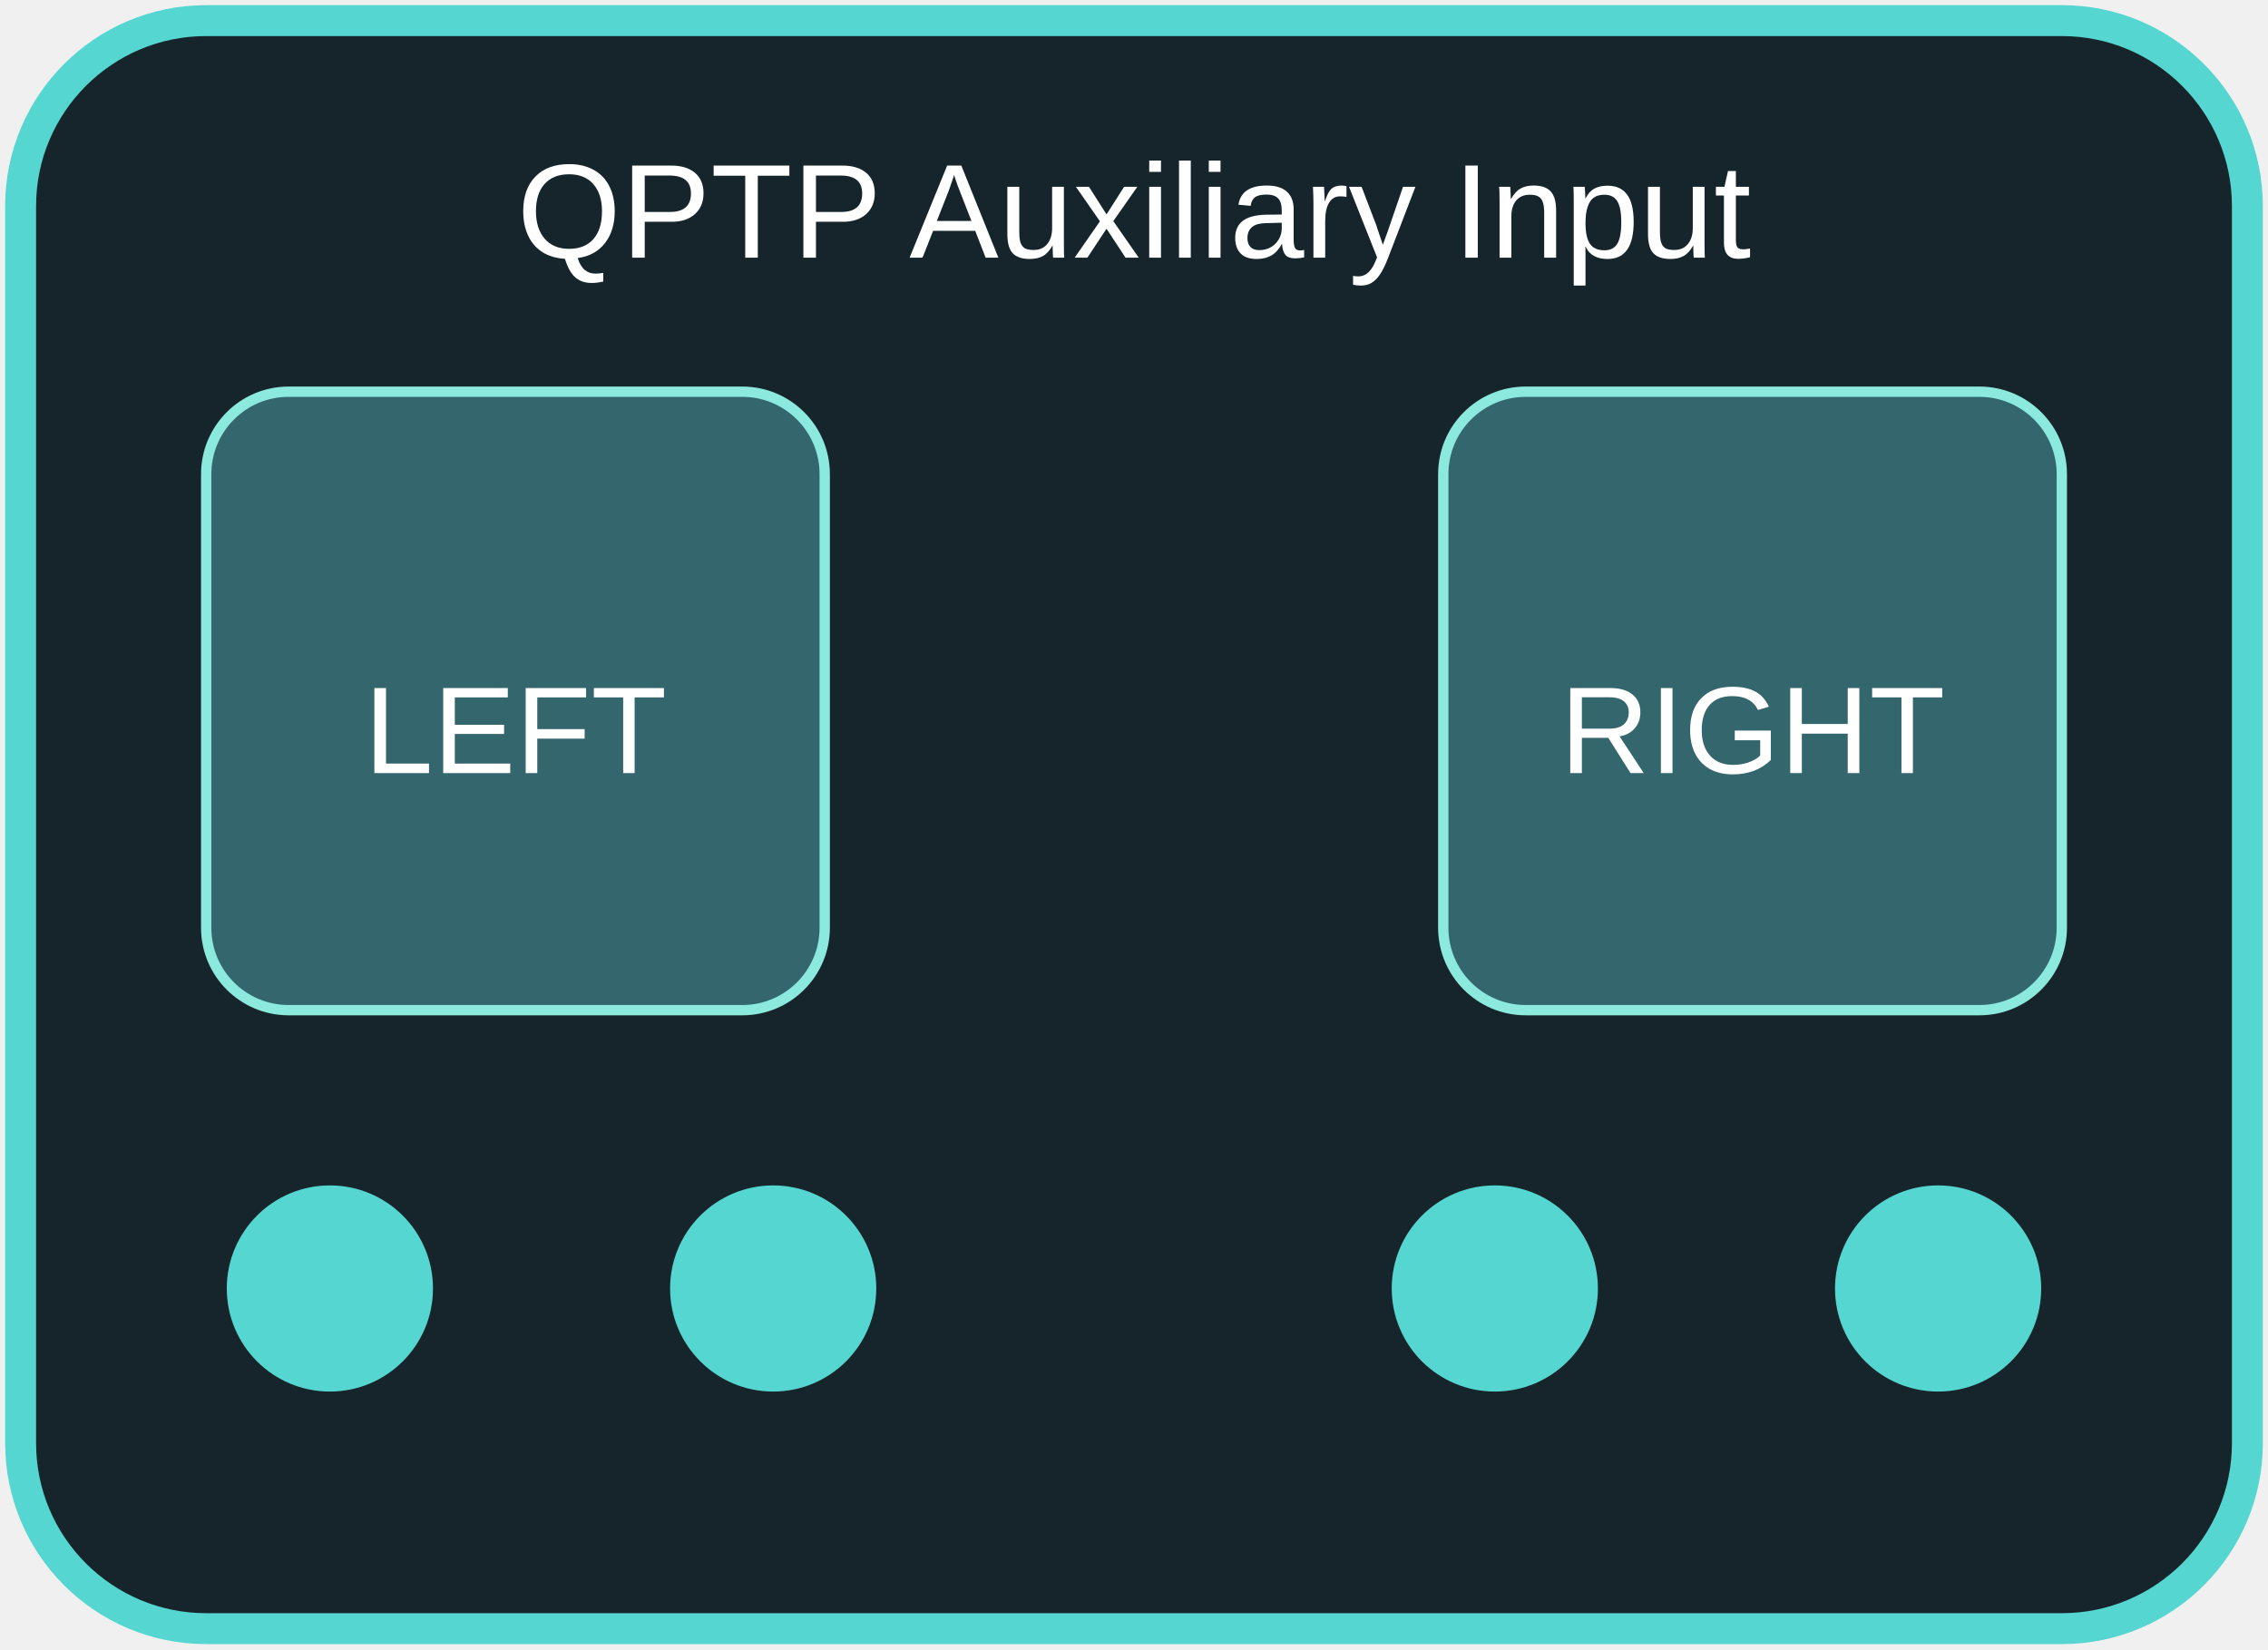
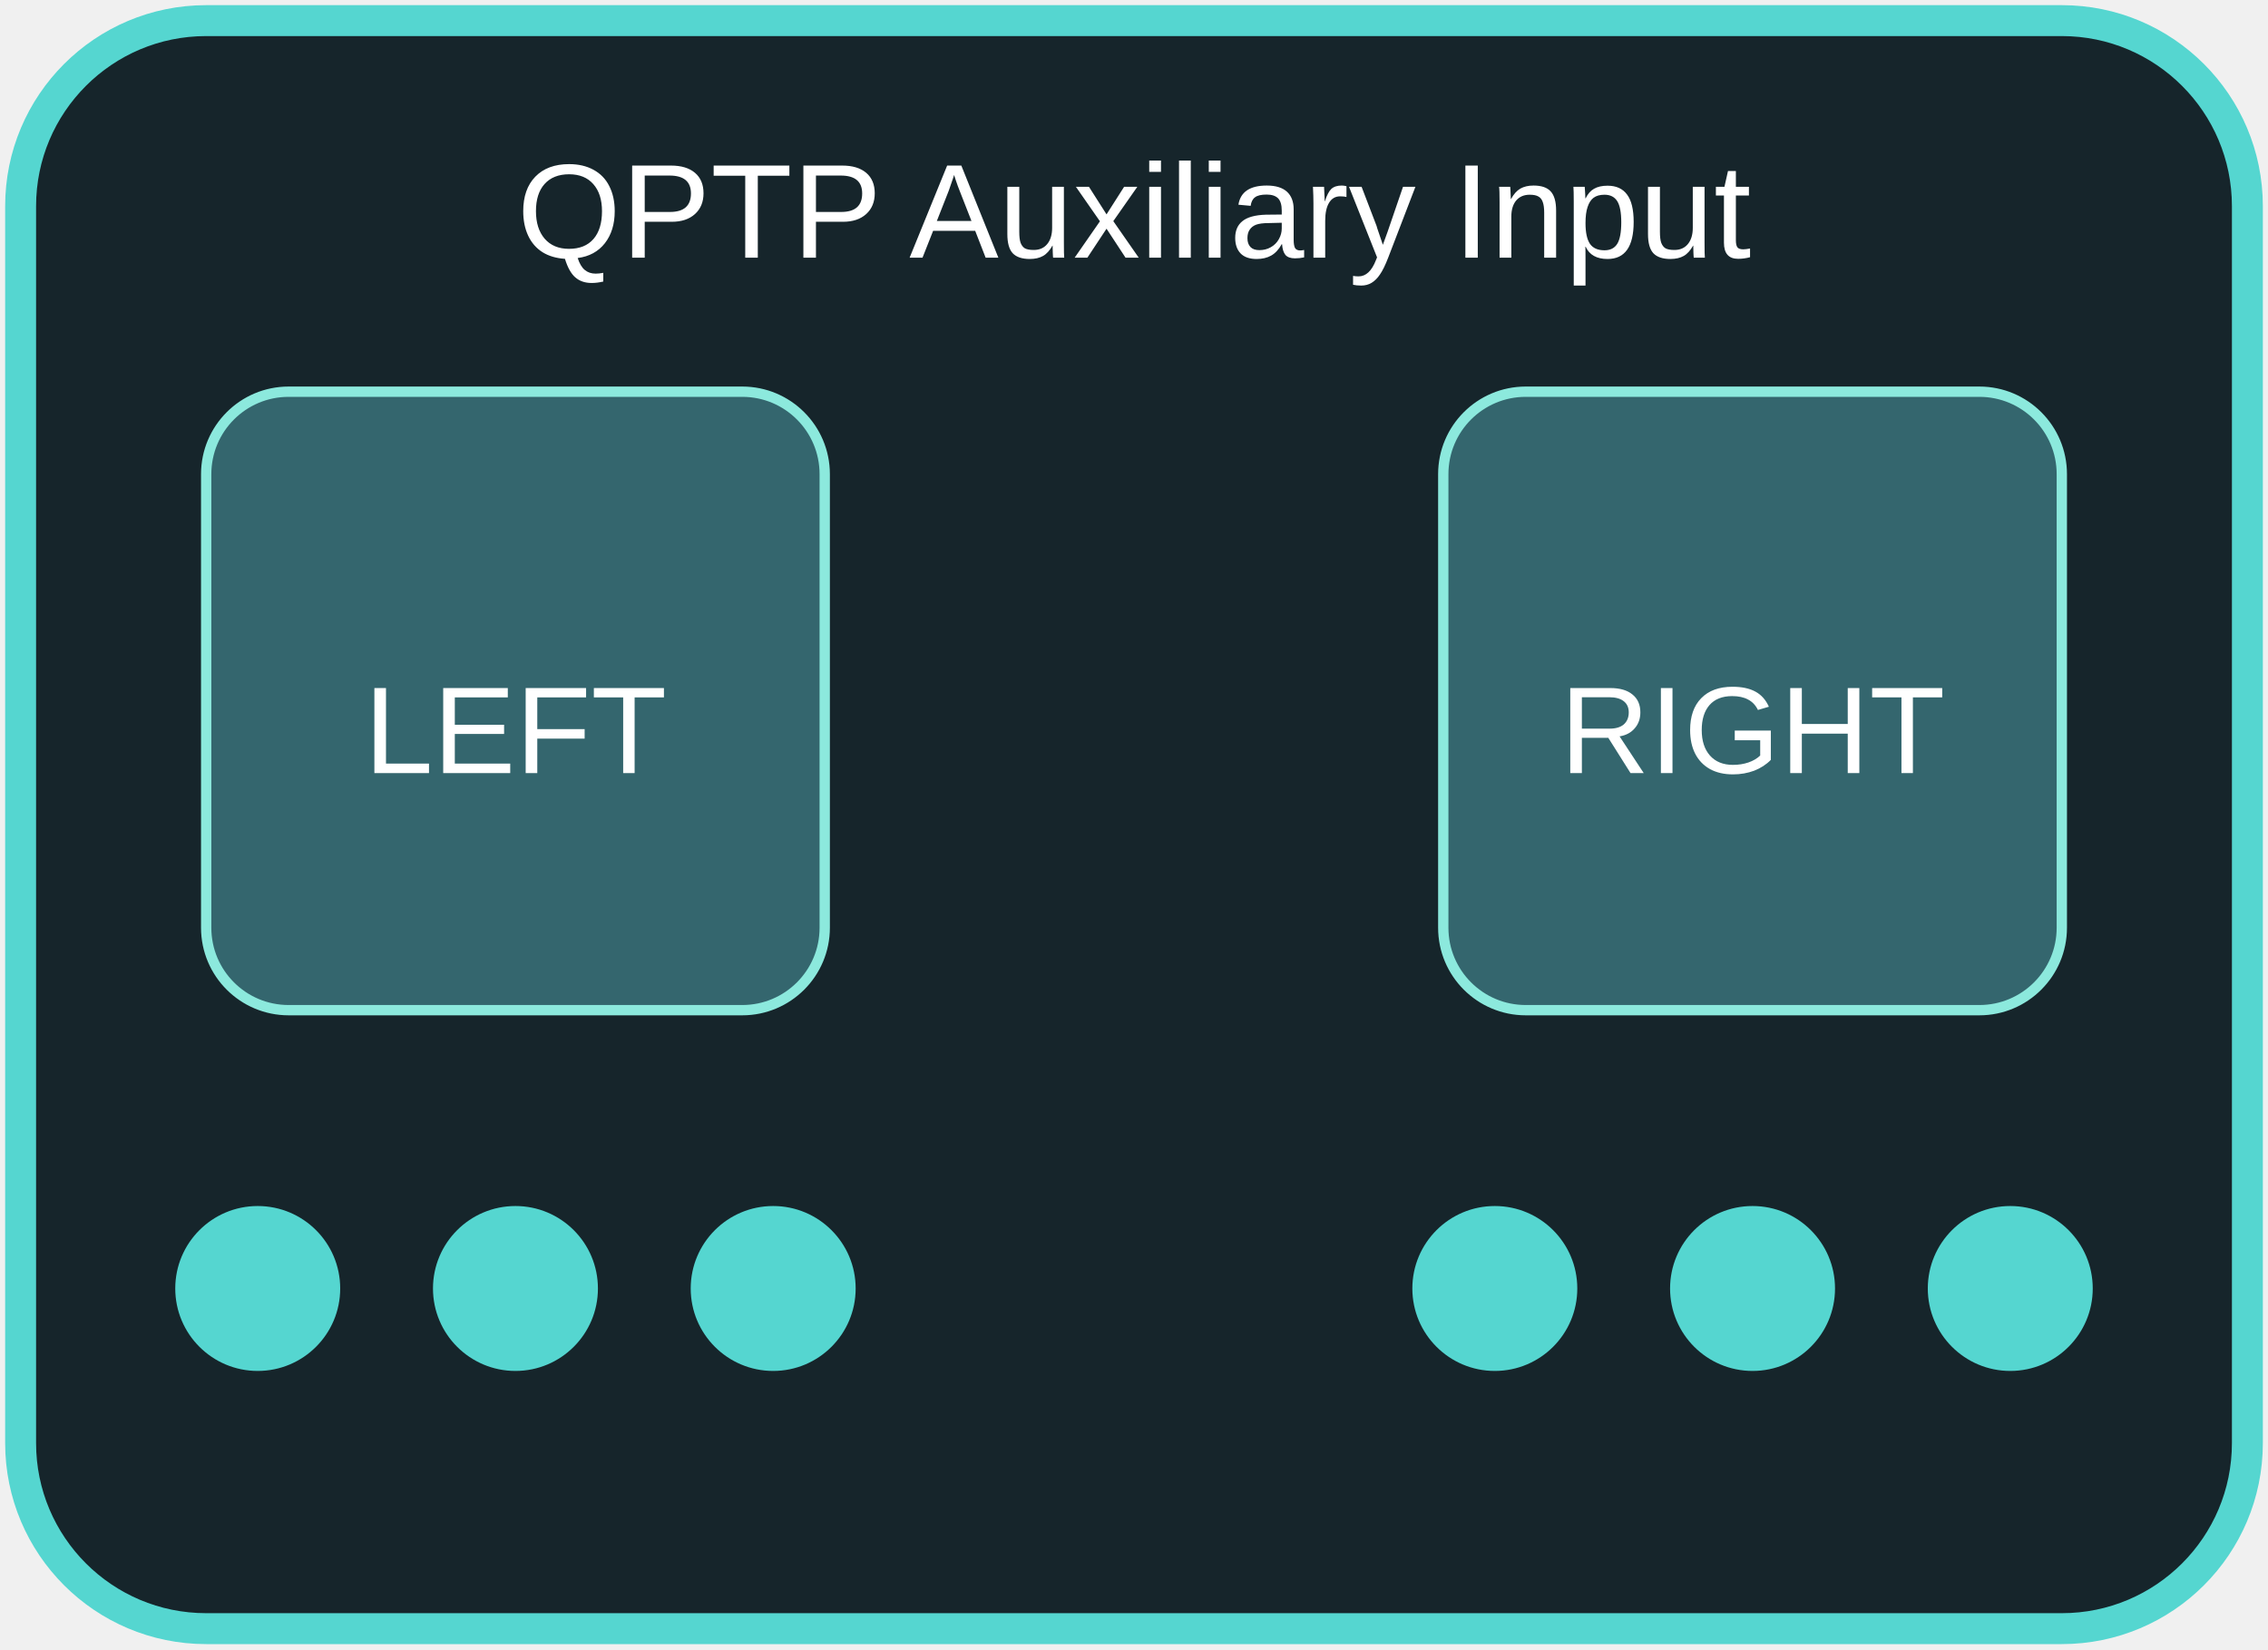
<svg xmlns="http://www.w3.org/2000/svg" width="220" height="160" viewBox="0 0 220 160">
  <rect x="2" y="2" width="216" height="156" rx="18" fill="#16252b" stroke="#55d6d0" stroke-width="3" />
  <text x="110" y="25" text-anchor="middle" fill="white" font-family="Arial" font-size="13">QPTP Auxiliary Input</text>
  <rect x="20" y="38" width="60" height="60" rx="8" fill="#34666e" stroke="#8ce9dd" />
  <rect x="140" y="38" width="60" height="60" rx="8" fill="#34666e" stroke="#8ce9dd" />
  <text x="50" y="75" text-anchor="middle" fill="white" font-family="Arial">LEFT</text>
  <text x="170" y="75" text-anchor="middle" fill="white" font-family="Arial">RIGHT</text>
-   <circle cx="32" cy="125" r="10" fill="#55d6d0" />
-   <circle cx="75" cy="125" r="10" fill="#55d6d0" />
-   <circle cx="145" cy="125" r="10" fill="#55d6d0" />
-   <circle cx="188" cy="125" r="10" fill="#55d6d0" />
+   <circle cx="25" cy="125" r="8" fill="#55d6d0" />
+   <circle cx="50" cy="125" r="8" fill="#55d6d0" />
+   <circle cx="75" cy="125" r="8" fill="#55d6d0" />
+   <circle cx="145" cy="125" r="8" fill="#55d6d0" />
+   <circle cx="170" cy="125" r="8" fill="#55d6d0" />
+   <circle cx="195" cy="125" r="8" fill="#55d6d0" />
</svg>
